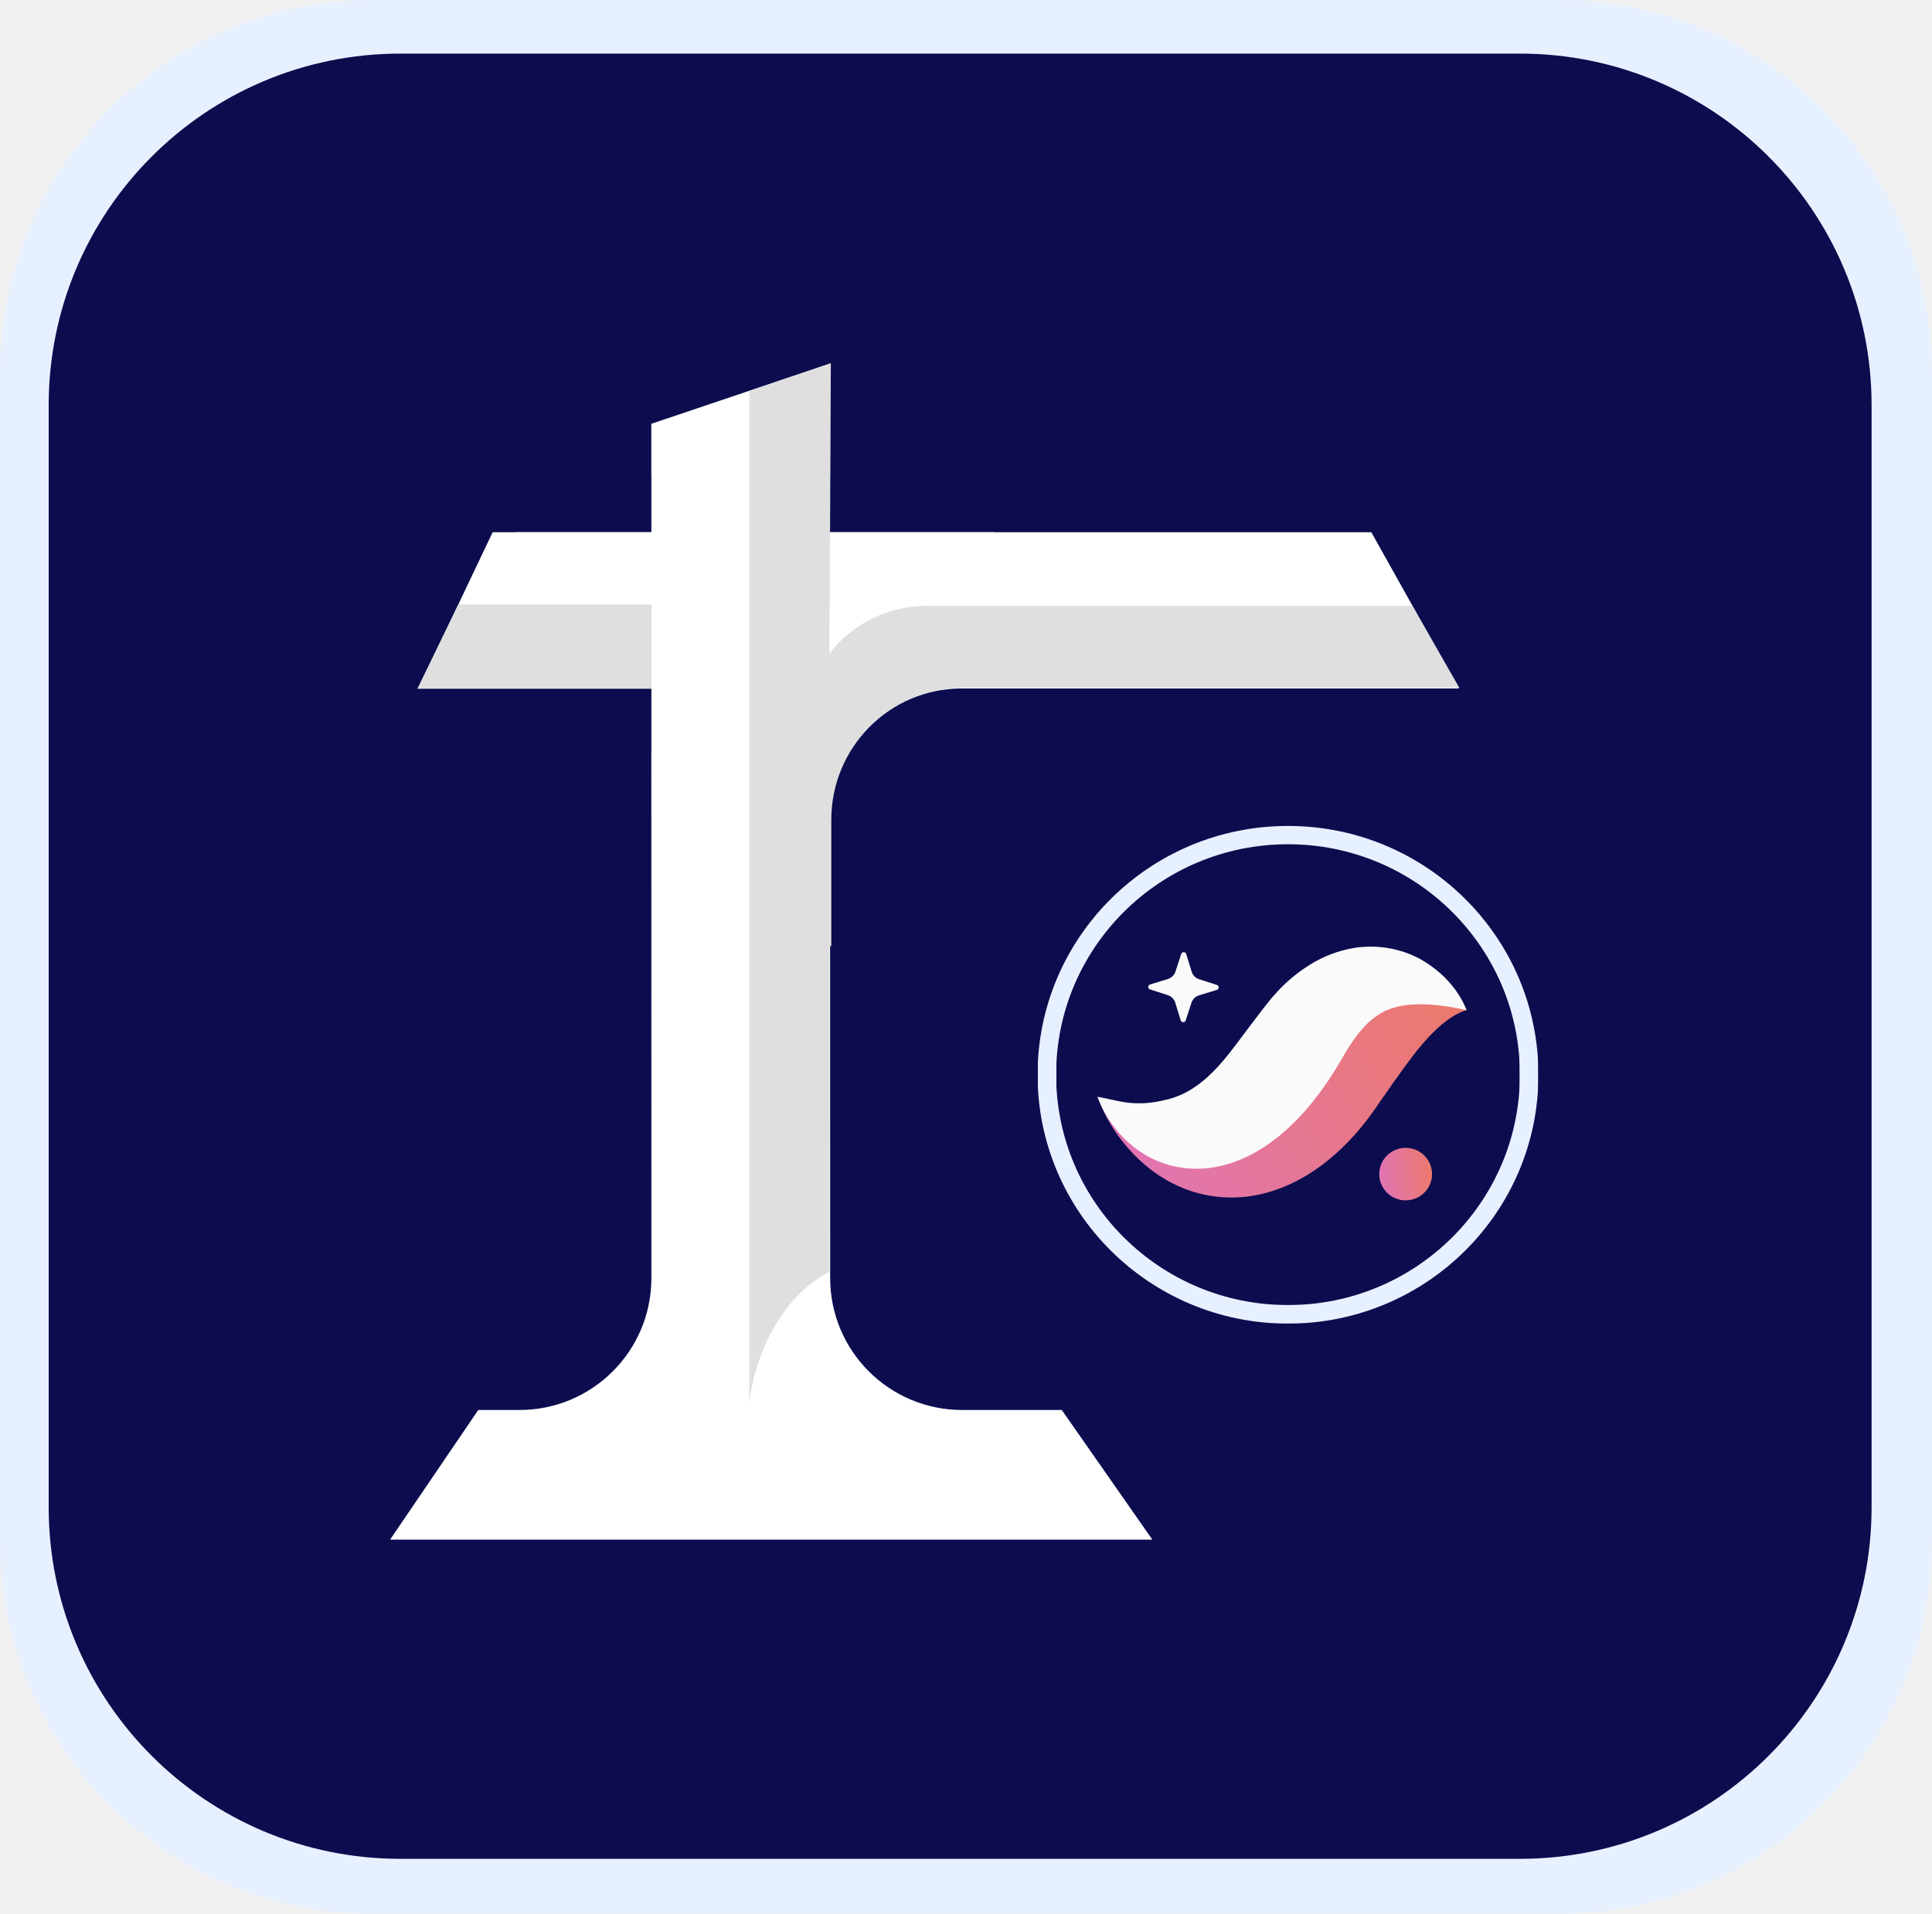
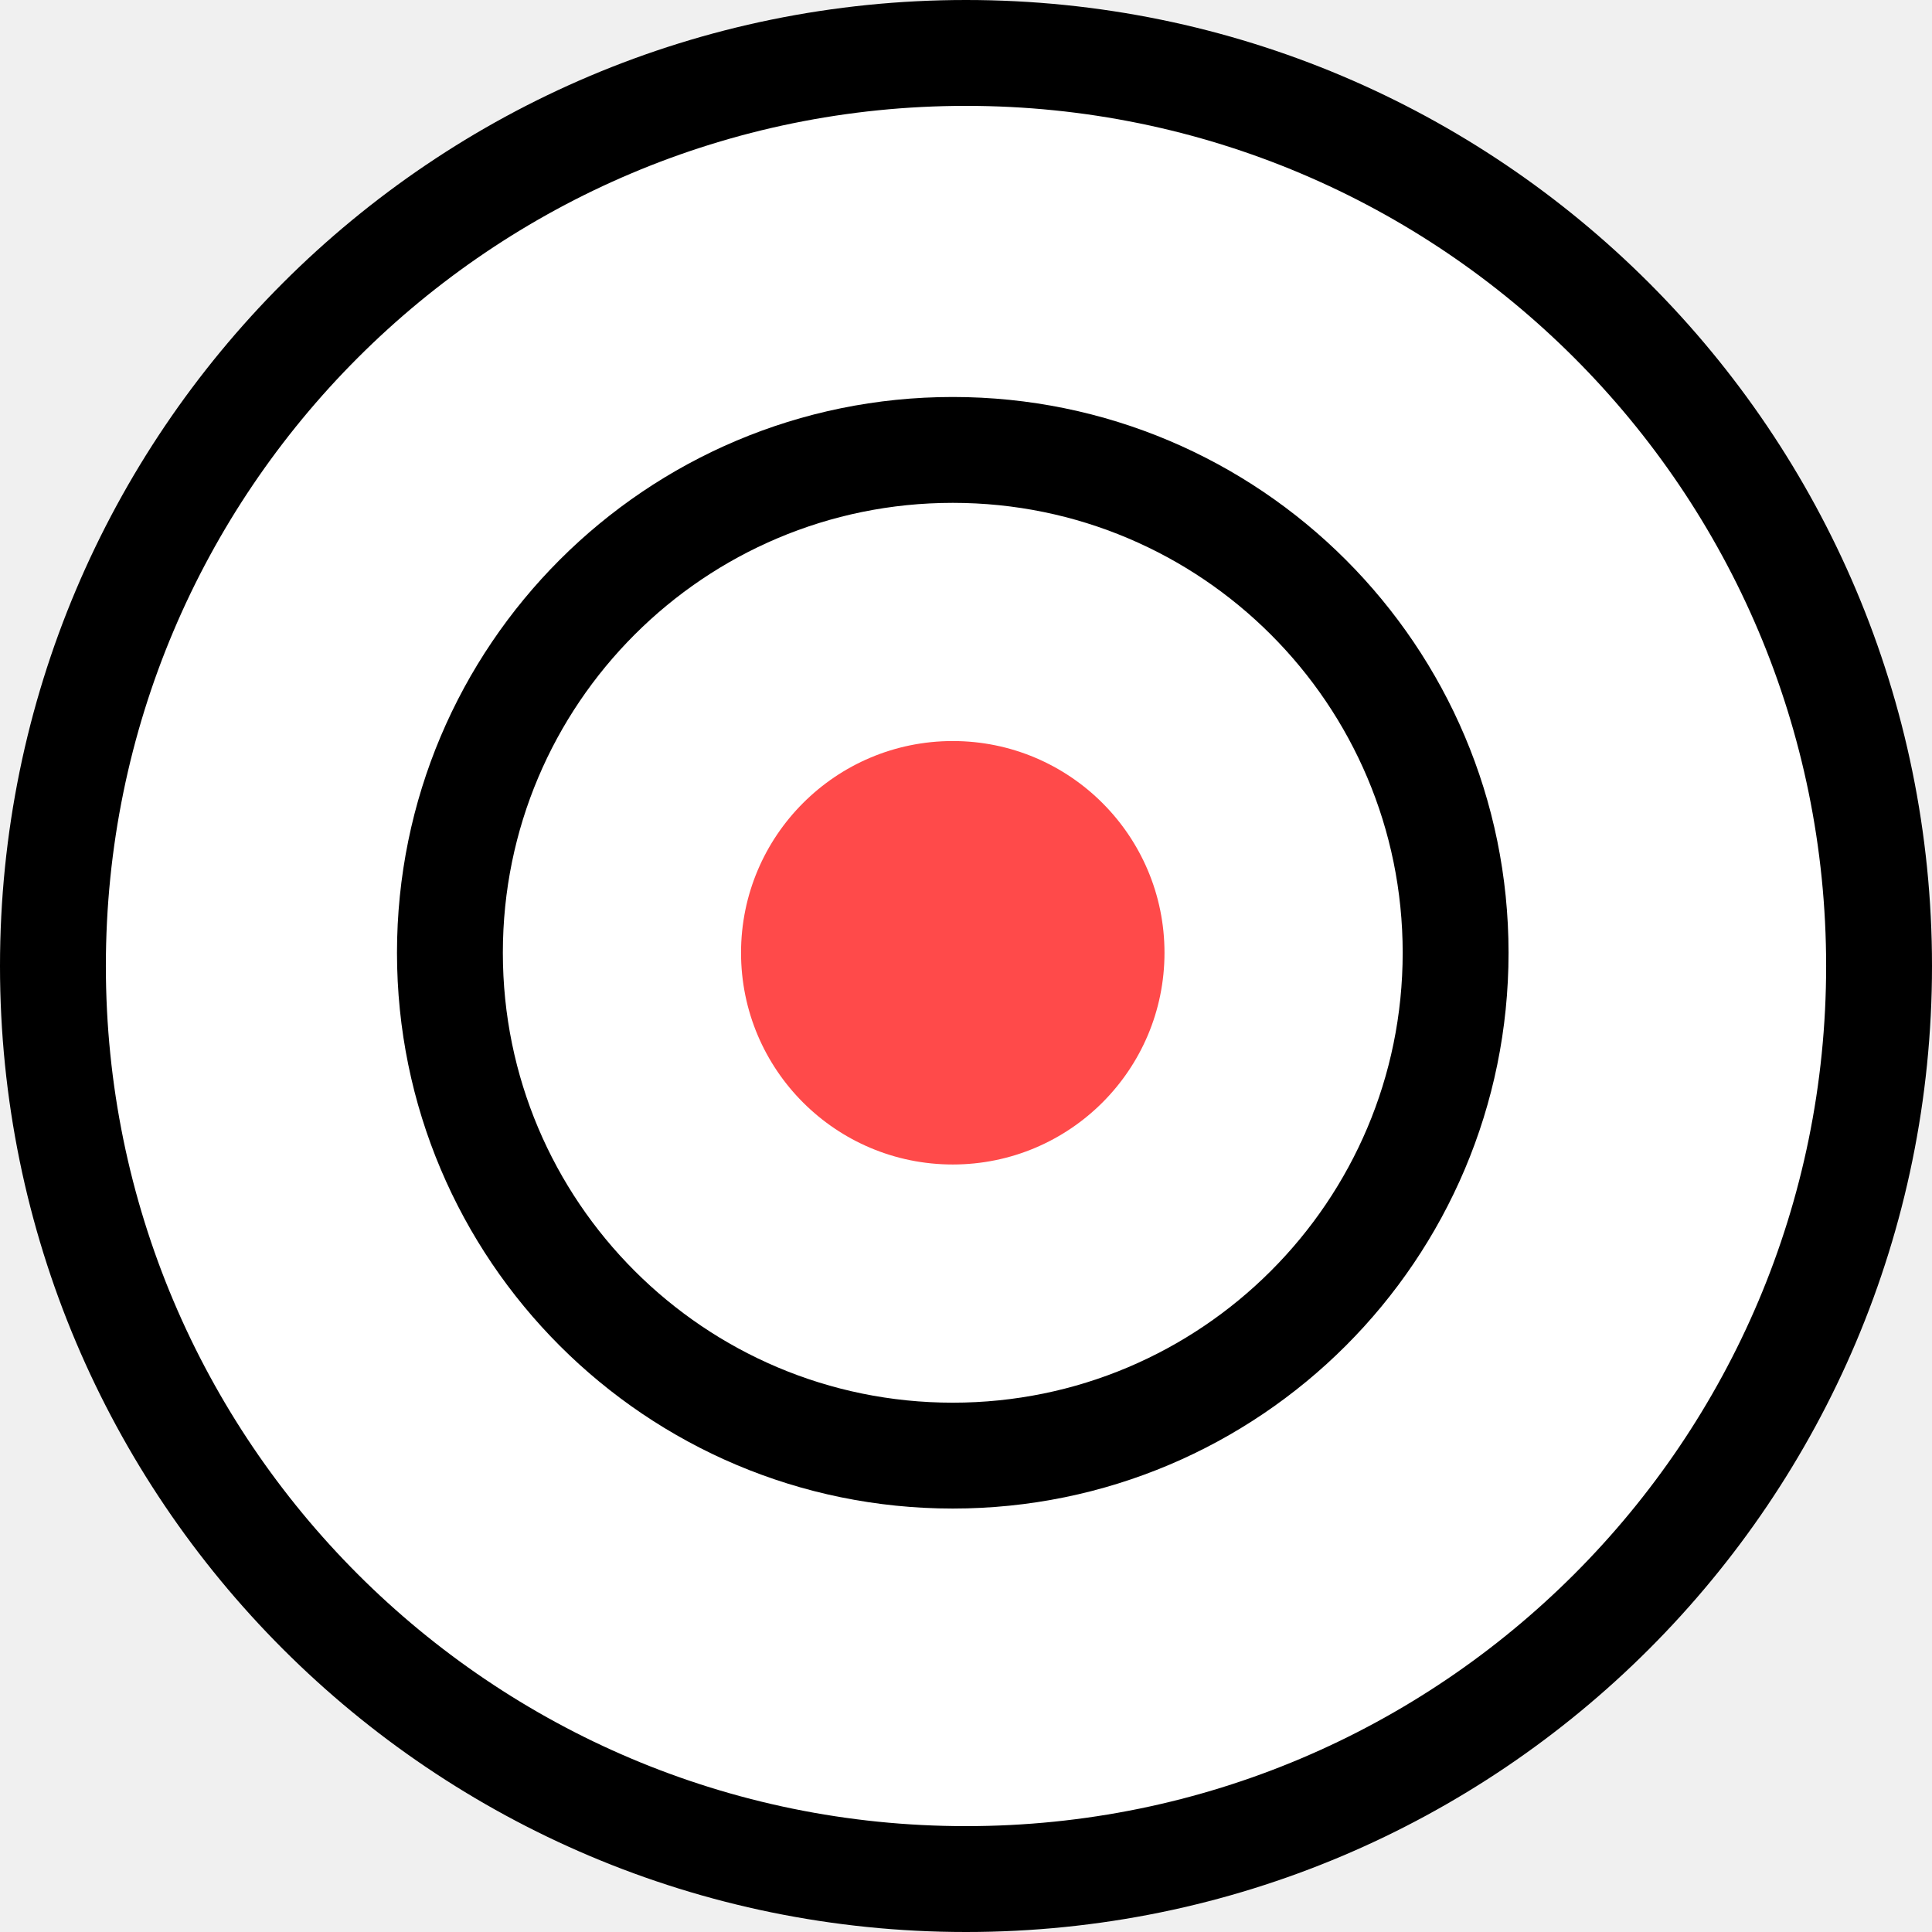
- <svg xmlns="http://www.w3.org/2000/svg" width="108" height="107" viewBox="0 0 108 107" fill="none">
-   <path d="M87.163 0H20.837C9.329 0 0 9.332 0 20.844V86.156C0 97.668 9.329 107 20.837 107H87.163C98.671 107 108 97.668 108 86.156V20.844C108 9.332 98.671 0 87.163 0Z" fill="#E7F0FE" />
-   <g clip-path="url(#clip0_2003_31)">
-     <path d="M84.963 2.997H22.383C11.525 2.997 2.722 11.799 2.722 22.658V84.261C2.722 95.12 11.525 103.922 22.383 103.922H84.963C95.821 103.922 104.623 95.12 104.623 84.261V22.658C104.623 11.799 95.821 2.997 84.963 2.997Z" fill="#0C0C4F" />
-     <path d="M36.409 23.693V26.613H36.413L36.412 29.747H28.809V29.757H27.538L23.384 38.491H36.413V41.972H36.409L36.413 71.455C36.413 75.527 33.113 78.828 29.041 78.828H26.735L21.806 86.077H64.417L59.354 78.828H53.779C49.708 78.828 46.407 75.527 46.407 71.455L46.402 45.665C46.507 41.708 49.73 38.527 53.705 38.491H81.548L76.658 29.757H55.602V29.747L46.399 29.747L46.399 26.613H46.402V20.325L36.409 23.693Z" fill="white" />
-     <path d="M41.882 21.852V78.55C41.973 76.964 43.047 72.855 46.365 71.103V52.867L46.47 52.9V45.831C46.47 41.759 49.771 38.458 53.843 38.458H81.581L78.951 33.866H51.908C48.129 33.866 46.365 36.556 46.365 36.556L46.444 20.307L41.882 21.852Z" fill="#DFDFDF" />
-     <path d="M25.622 33.793L23.329 38.508H36.425V33.793H25.622Z" fill="#DFDFDF" />
-     <g clip-path="url(#clip1_2003_31)">
-       <mask id="mask0_2003_31" style="mask-type:luminance" maskUnits="userSpaceOnUse" x="58" y="46" width="28" height="28">
-         <path d="M86 46H58V74H86V46Z" fill="white" />
-       </mask>
-       <g mask="url(#mask0_2003_31)">
-         <path fill-rule="evenodd" clip-rule="evenodd" d="M58 60.088C58 67.771 64.268 74 72 74C79.732 74 86 67.771 86 60.088C86 52.405 79.732 46.176 72 46.176C64.268 46.176 58 52.405 58 60.088Z" fill="#E7F0FE" />
-       </g>
-       <g clip-path="url(#clip2_2003_31)">
-         <mask id="mask1_2003_31" style="mask-type:luminance" maskUnits="userSpaceOnUse" x="59" y="47" width="26" height="26">
-           <path d="M84.963 47.037H59.037V72.963H84.963V47.037Z" fill="white" />
-         </mask>
-         <g mask="url(#mask1_2003_31)">
-           <path fill-rule="evenodd" clip-rule="evenodd" d="M59.037 60.081C59.037 67.196 64.841 72.963 72 72.963C79.159 72.963 84.963 67.196 84.963 60.081C84.963 52.967 79.159 47.2 72 47.2C64.841 47.2 59.037 52.967 59.037 60.081Z" fill="#0C0C4F" />
-           <path fill-rule="evenodd" clip-rule="evenodd" d="M66.282 57.046L66.602 56.064C66.667 55.864 66.826 55.708 67.028 55.647L68.021 55.343C68.159 55.302 68.16 55.109 68.023 55.065L67.034 54.747C66.834 54.682 66.677 54.525 66.615 54.324L66.31 53.337C66.268 53.201 66.074 53.199 66.03 53.335L65.71 54.317C65.645 54.517 65.486 54.672 65.284 54.734L64.291 55.037C64.153 55.079 64.152 55.272 64.289 55.316L65.278 55.634C65.478 55.698 65.635 55.856 65.697 56.057L66.002 57.044C66.044 57.18 66.238 57.182 66.282 57.046Z" fill="#FAFAFA" />
-           <path fill-rule="evenodd" clip-rule="evenodd" d="M81.985 56.474C81.575 56.019 80.936 55.763 80.315 55.658C79.688 55.557 79.032 55.566 78.413 55.675C77.162 55.886 76.025 56.401 75.034 57.036C74.519 57.347 74.08 57.708 73.625 58.075C73.406 58.261 73.206 58.459 72.998 58.654L72.43 59.216C71.812 59.858 71.203 60.442 70.614 60.927C70.022 61.409 69.469 61.775 68.924 62.031C68.379 62.288 67.796 62.439 67.037 62.464C66.284 62.49 65.393 62.355 64.44 62.132C63.482 61.91 62.475 61.594 61.351 61.322C61.743 62.403 62.334 63.359 63.093 64.232C63.86 65.091 64.818 65.873 66.049 66.388C67.262 66.914 68.787 67.103 70.212 66.818C71.642 66.544 72.896 65.887 73.91 65.127C74.926 64.359 75.749 63.484 76.442 62.575C76.633 62.324 76.734 62.183 76.873 61.987L77.256 61.424C77.522 61.075 77.764 60.678 78.027 60.333C78.543 59.61 79.052 58.887 79.644 58.222C79.941 57.884 80.255 57.562 80.626 57.251C80.811 57.1 81.01 56.952 81.231 56.818C81.456 56.674 81.693 56.561 81.985 56.474Z" fill="url(#paint0_linear_2003_31)" />
-           <path fill-rule="evenodd" clip-rule="evenodd" d="M81.985 56.475C81.545 55.372 80.727 54.443 79.629 53.758C78.538 53.08 77.022 52.734 75.52 53.029C74.778 53.171 74.06 53.446 73.429 53.812C72.801 54.176 72.238 54.614 71.751 55.084C71.508 55.32 71.287 55.566 71.068 55.814L70.5 56.534L69.622 57.693C68.503 59.184 67.297 60.932 65.32 61.45C63.378 61.958 62.536 61.508 61.351 61.322C61.568 61.878 61.836 62.418 62.2 62.893C62.557 63.377 62.979 63.832 63.503 64.222C63.768 64.41 64.048 64.595 64.359 64.751C64.668 64.903 65.002 65.036 65.358 65.137C66.066 65.33 66.863 65.397 67.635 65.293C68.407 65.191 69.146 64.948 69.791 64.625C70.441 64.305 71.007 63.915 71.513 63.504C72.518 62.675 73.3 61.758 73.96 60.831C74.293 60.368 74.594 59.896 74.873 59.424L75.201 58.862C75.302 58.698 75.403 58.533 75.506 58.379C75.922 57.761 76.329 57.264 76.823 56.892C77.31 56.511 77.989 56.228 78.895 56.163C79.798 56.096 80.84 56.219 81.985 56.475Z" fill="#FAFAFA" />
-           <path fill-rule="evenodd" clip-rule="evenodd" d="M77.1 65.641C77.1 66.451 77.762 67.109 78.577 67.109C79.392 67.109 80.053 66.451 80.053 65.641C80.053 64.831 79.392 64.174 78.577 64.174C77.762 64.174 77.1 64.831 77.1 65.641Z" fill="url(#paint1_linear_2003_31)" />
-         </g>
-       </g>
-     </g>
-   </g>
-   <defs>
-     <linearGradient id="paint0_linear_2003_31" x1="81.875" y1="56.087" x2="63.768" y2="66.211" gradientUnits="userSpaceOnUse">
-       <stop stop-color="#EC796B" />
-       <stop offset="1" stop-color="#E175B1" />
-     </linearGradient>
-     <linearGradient id="paint1_linear_2003_31" x1="80.052" y1="64.612" x2="77.099" y2="64.926" gradientUnits="userSpaceOnUse">
-       <stop stop-color="#EC796B" />
-       <stop offset="1" stop-color="#E175B1" />
-     </linearGradient>
-     <clipPath id="clip0_2003_31">
-       <rect width="103" height="102" fill="white" transform="translate(2 2)" />
-     </clipPath>
-     <clipPath id="clip1_2003_31">
-       <rect width="28" height="28" fill="white" transform="translate(58 46)" />
-     </clipPath>
-     <clipPath id="clip2_2003_31">
-       <rect width="25.926" height="25.926" fill="white" transform="translate(59.037 47.037)" />
-     </clipPath>
-   </defs>
+ <svg xmlns="http://www.w3.org/2000/svg" width="73" height="73" viewBox="0 0 73 73" fill="none">
+   <circle cx="36.5" cy="36.5" r="34.5" fill="white" stroke="black" stroke-width="4" />
+   <circle cx="36" cy="36" r="19" fill="white" stroke="black" stroke-width="4" />
+   <circle cx="36" cy="36" r="8" fill="#FF4A4A" />
</svg>
